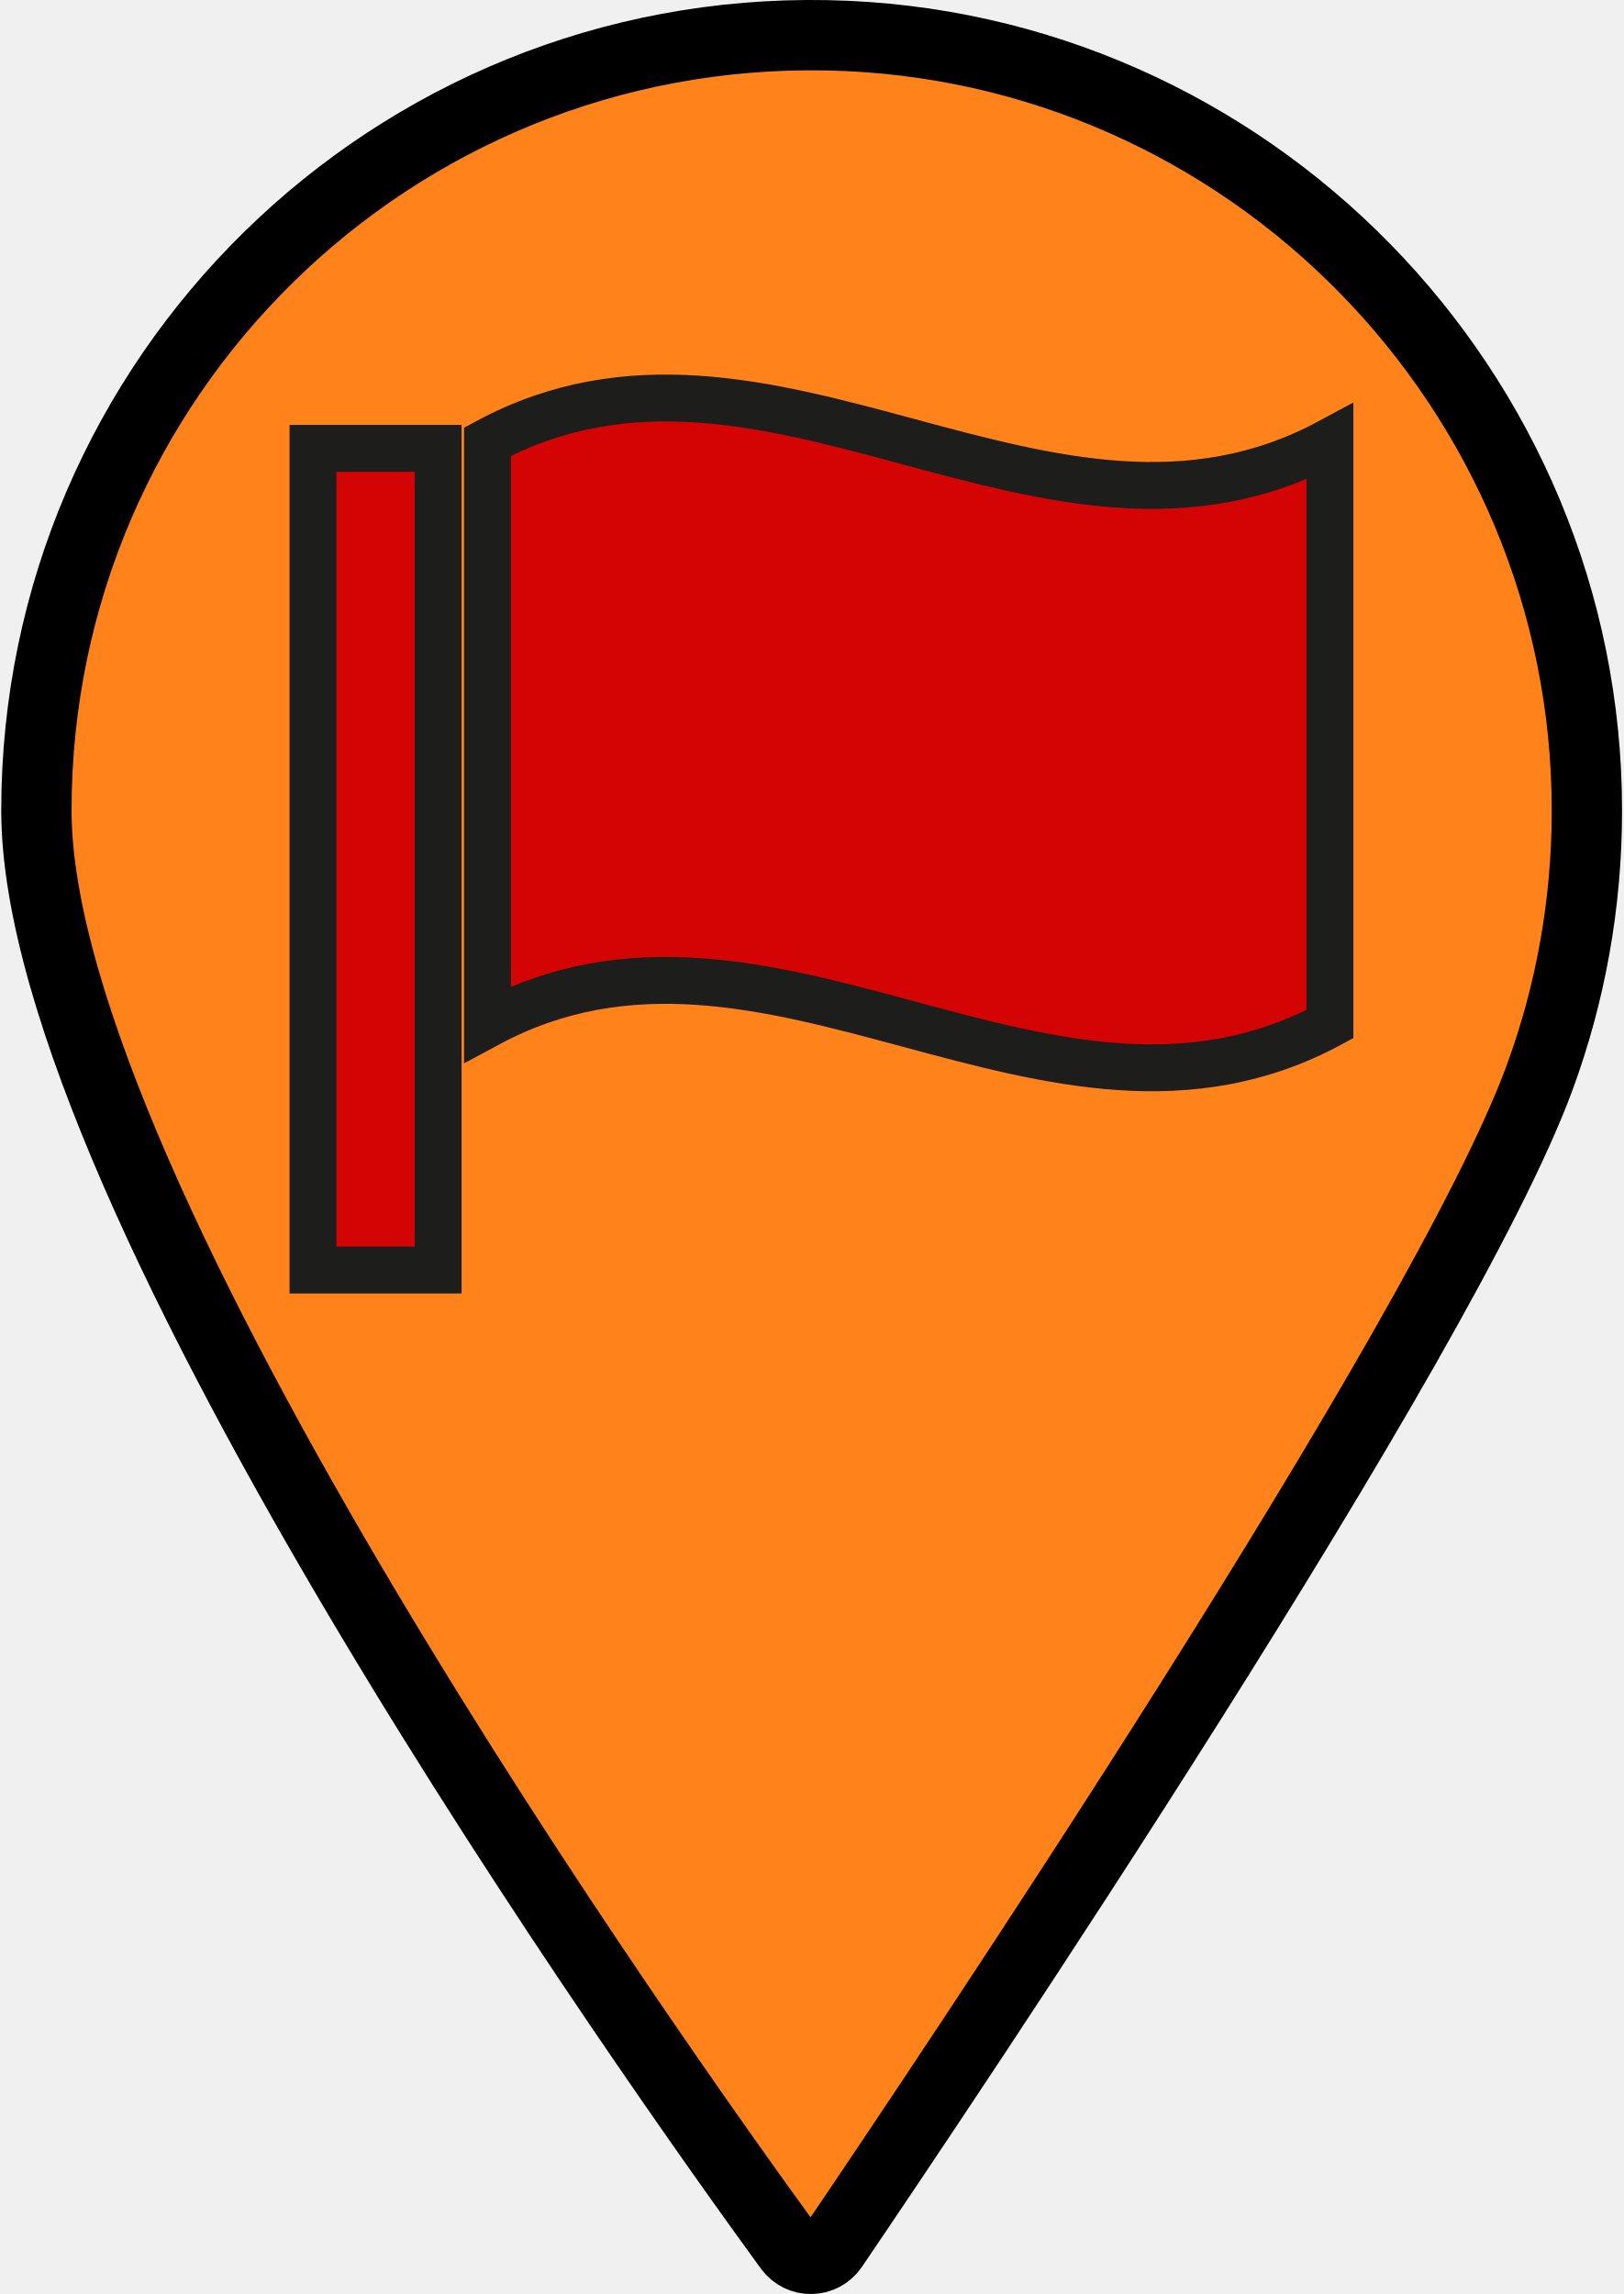
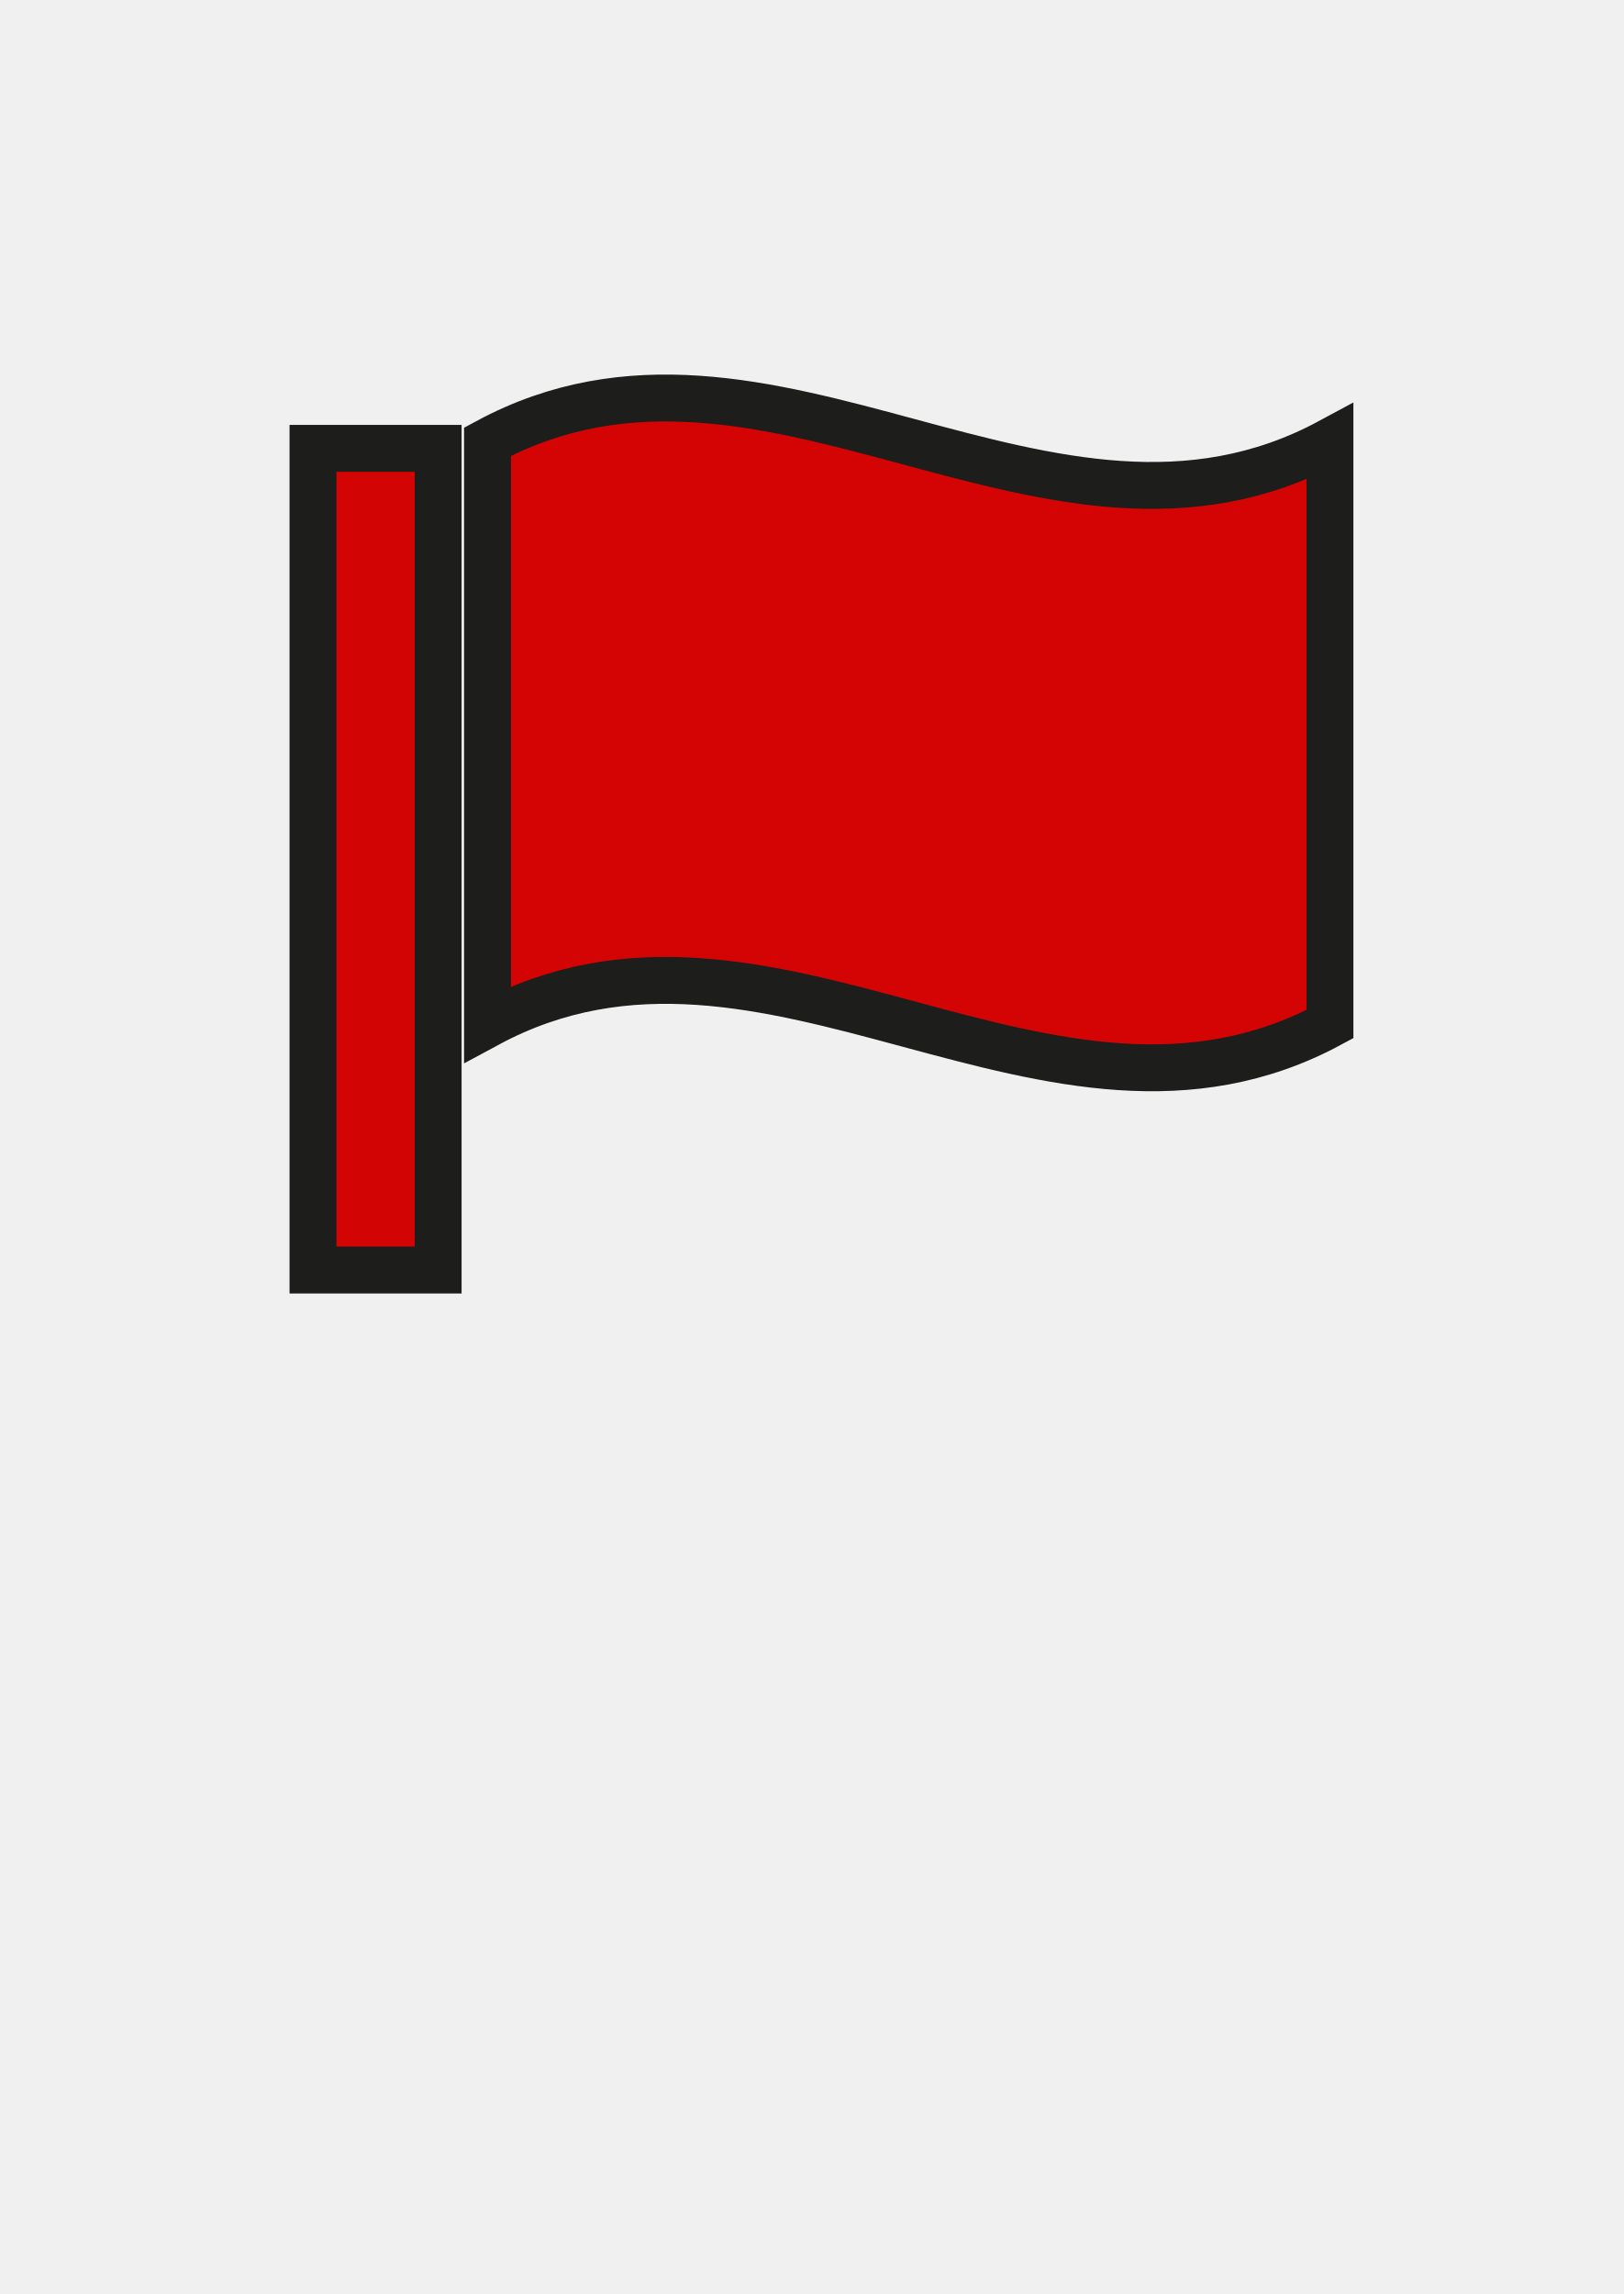
<svg xmlns="http://www.w3.org/2000/svg" height="45.5" viewBox="0 0 345.75 489.31" width="32.2" version="1.1" id="svg5">
  <defs id="defs5" />
-   <path d="m338.25 172.94c0 19.96-3.55 39.09-10.04 56.8-20.63 56.33-127.49 215.19-150.83 249.59-2.2 3.24-6.95 3.33-9.26.16-27.06-37.13-160.62-224.53-160.62-306.61 0-92.46 75.87-167.2 168.75-165.35 89.71 1.79 162.04 75.67 162 165.41z" fill="#5db670" stroke="#000" stroke-miterlimit="10" stroke-width="15" id="path1" style="fill:#ff831a;fill-opacity:1" />
  <path d="m66.5 95.63h26.7v175.27h-26.7z" fill="#fff" stroke="#1d1d1b" stroke-miterlimit="10" stroke-width="10" id="path2" style="fill:#d20404;fill-opacity:1" />
  <path d="m283.44 218.44c-59.9 32.3-119.8-32.3-179.71 0v-124.22c59.9-32.3 119.8 32.3 179.71 0z" fill="#fff" id="path3" style="fill:#d40404;fill-opacity:1" />
  <g stroke="#1d1d1b" stroke-miterlimit="10" stroke-width="10" id="g5">
    <path d="m283.44 218.44c-59.9 32.3-119.8-32.3-179.71 0v-124.22c59.9-32.3 119.8 32.3 179.71 0z" fill="none" id="path4" />
  </g>
</svg>
